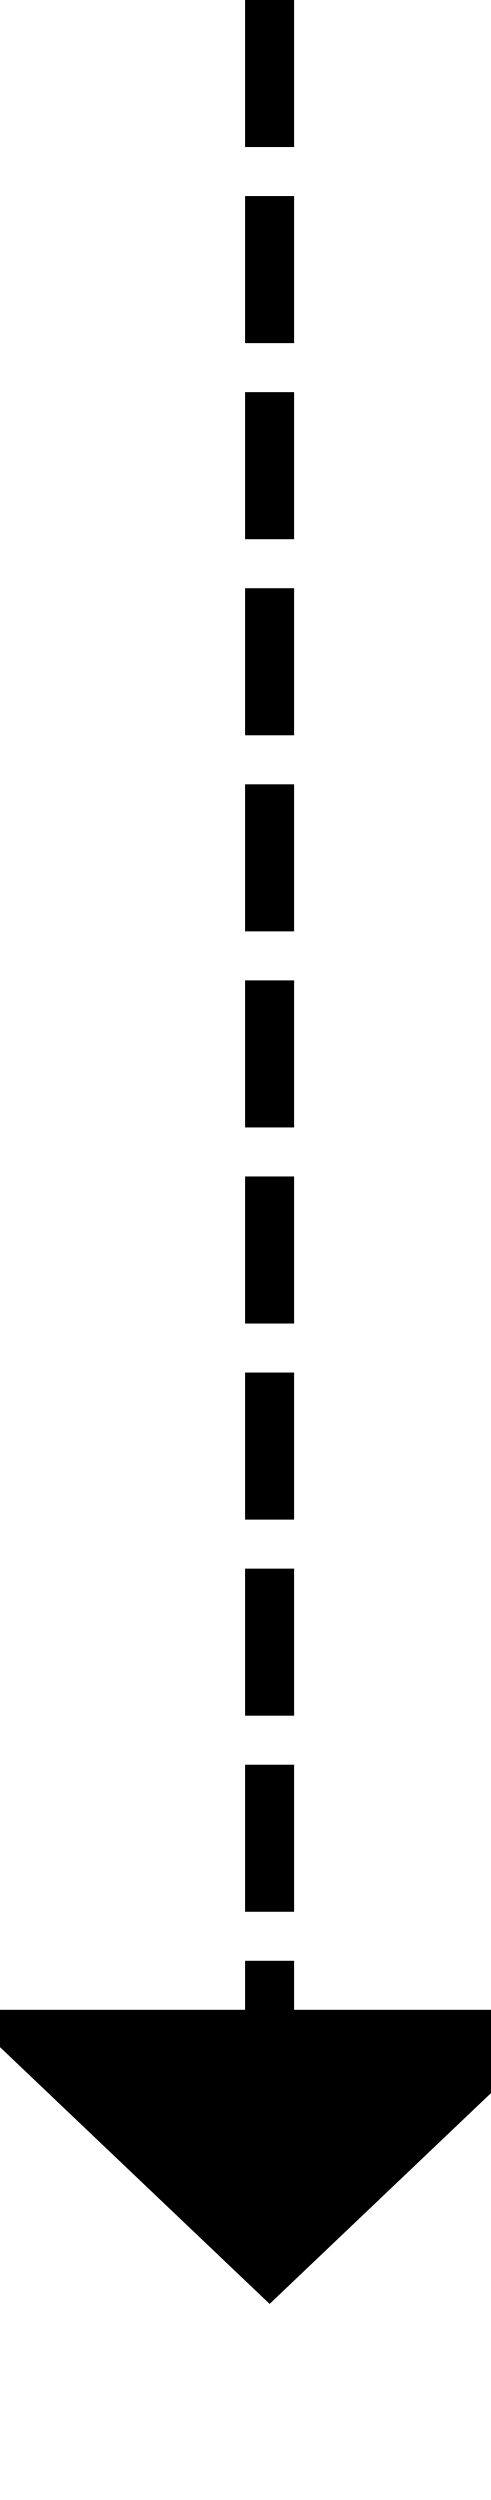
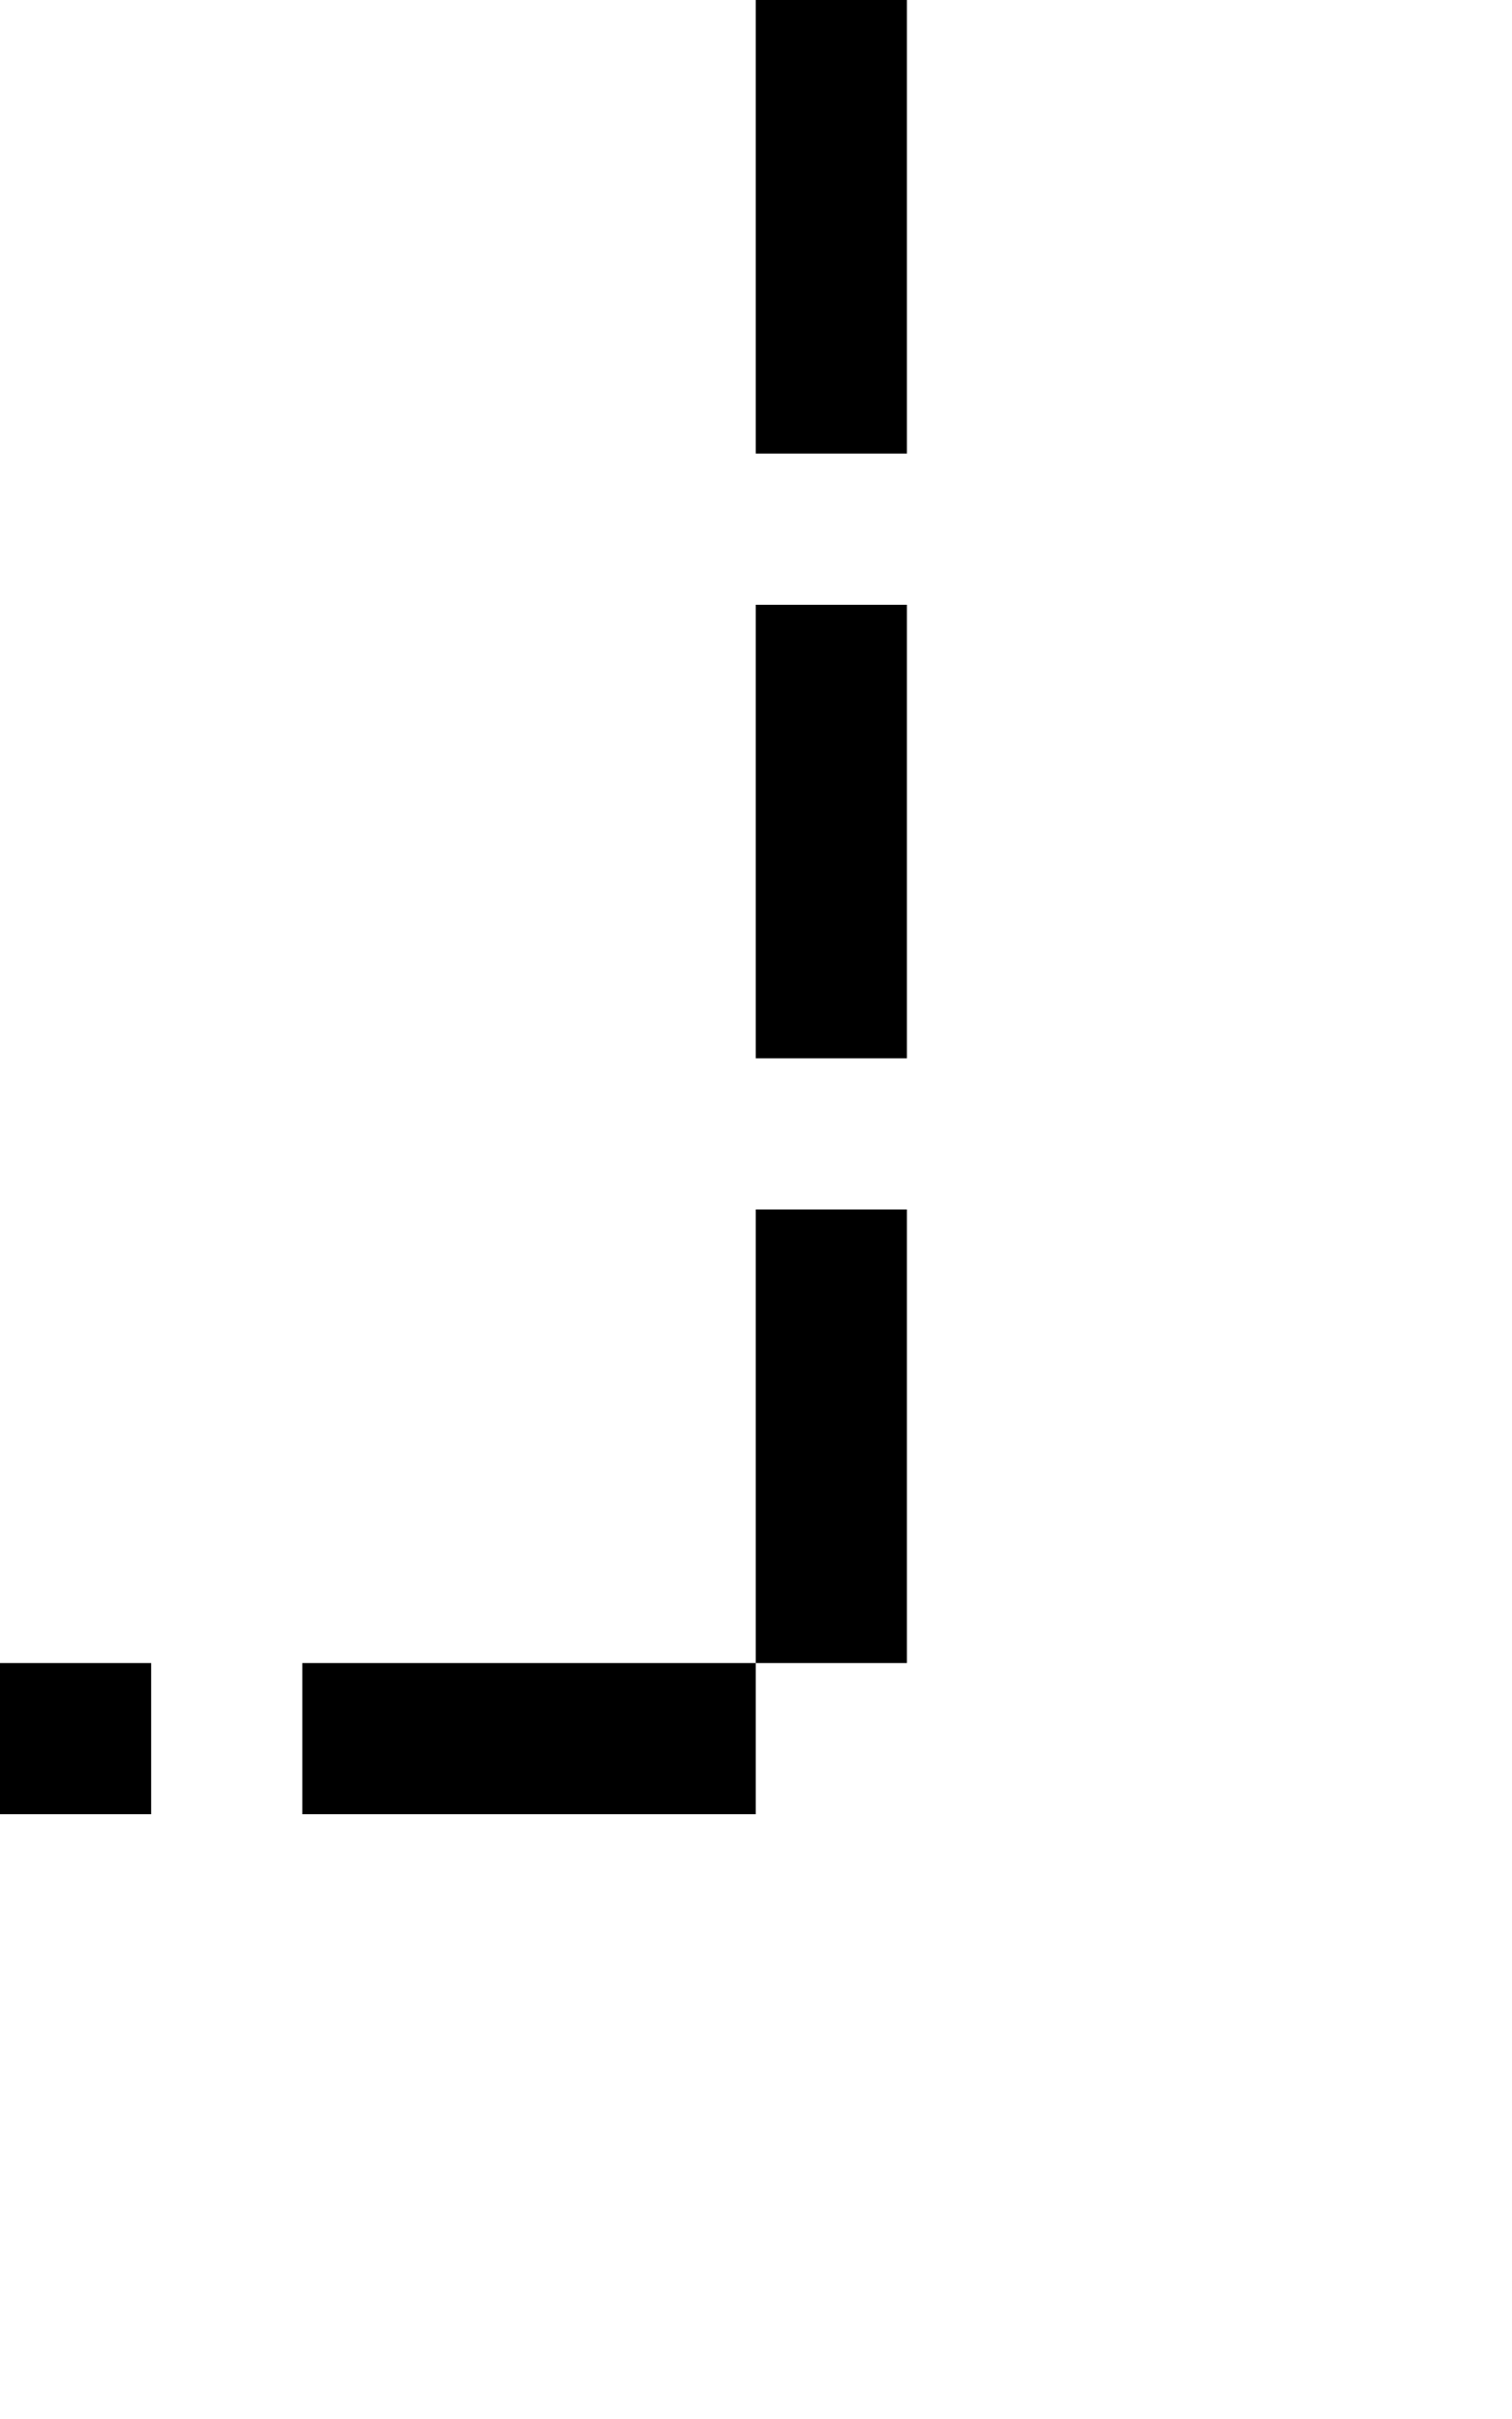
- <svg xmlns="http://www.w3.org/2000/svg" version="1.1" width="10px" height="51px" preserveAspectRatio="xMidYMin meet" viewBox="1103 5544  8 51">
-   <path d="M 1107.5 5544  L 1107.5 5586  " stroke-width="1" stroke-dasharray="3,1" stroke="#000000" fill="none" />
-   <path d="M 1101.2 5585  L 1107.5 5591  L 1113.8 5585  L 1101.2 5585  Z " fill-rule="nonzero" fill="#000000" stroke="none" />
+ <svg xmlns="http://www.w3.org/2000/svg" version="1.1" width="10px" height="16px" preserveAspectRatio="xMidYMin meet" viewBox="2178 6459  8 16">
+   <path d="M 2182.5 6459  L 2182.5 6470.5  L 1860.5 6470.5  L 1860.5 6460.5  L 1794.5 6460.5  L 1794.5 6467  A 3 3 0 0 1 1797.5 6470 A 3 3 0 0 1 1794.5 6473 L 1794.5 6480  " stroke-width="1" stroke-dasharray="3,1" stroke="#000000" fill="none" />
+   <path d="M 1788.2 6479  L 1794.5 6485  L 1800.8 6479  L 1788.2 6479  Z " fill-rule="nonzero" fill="#000000" stroke="none" />
</svg>
